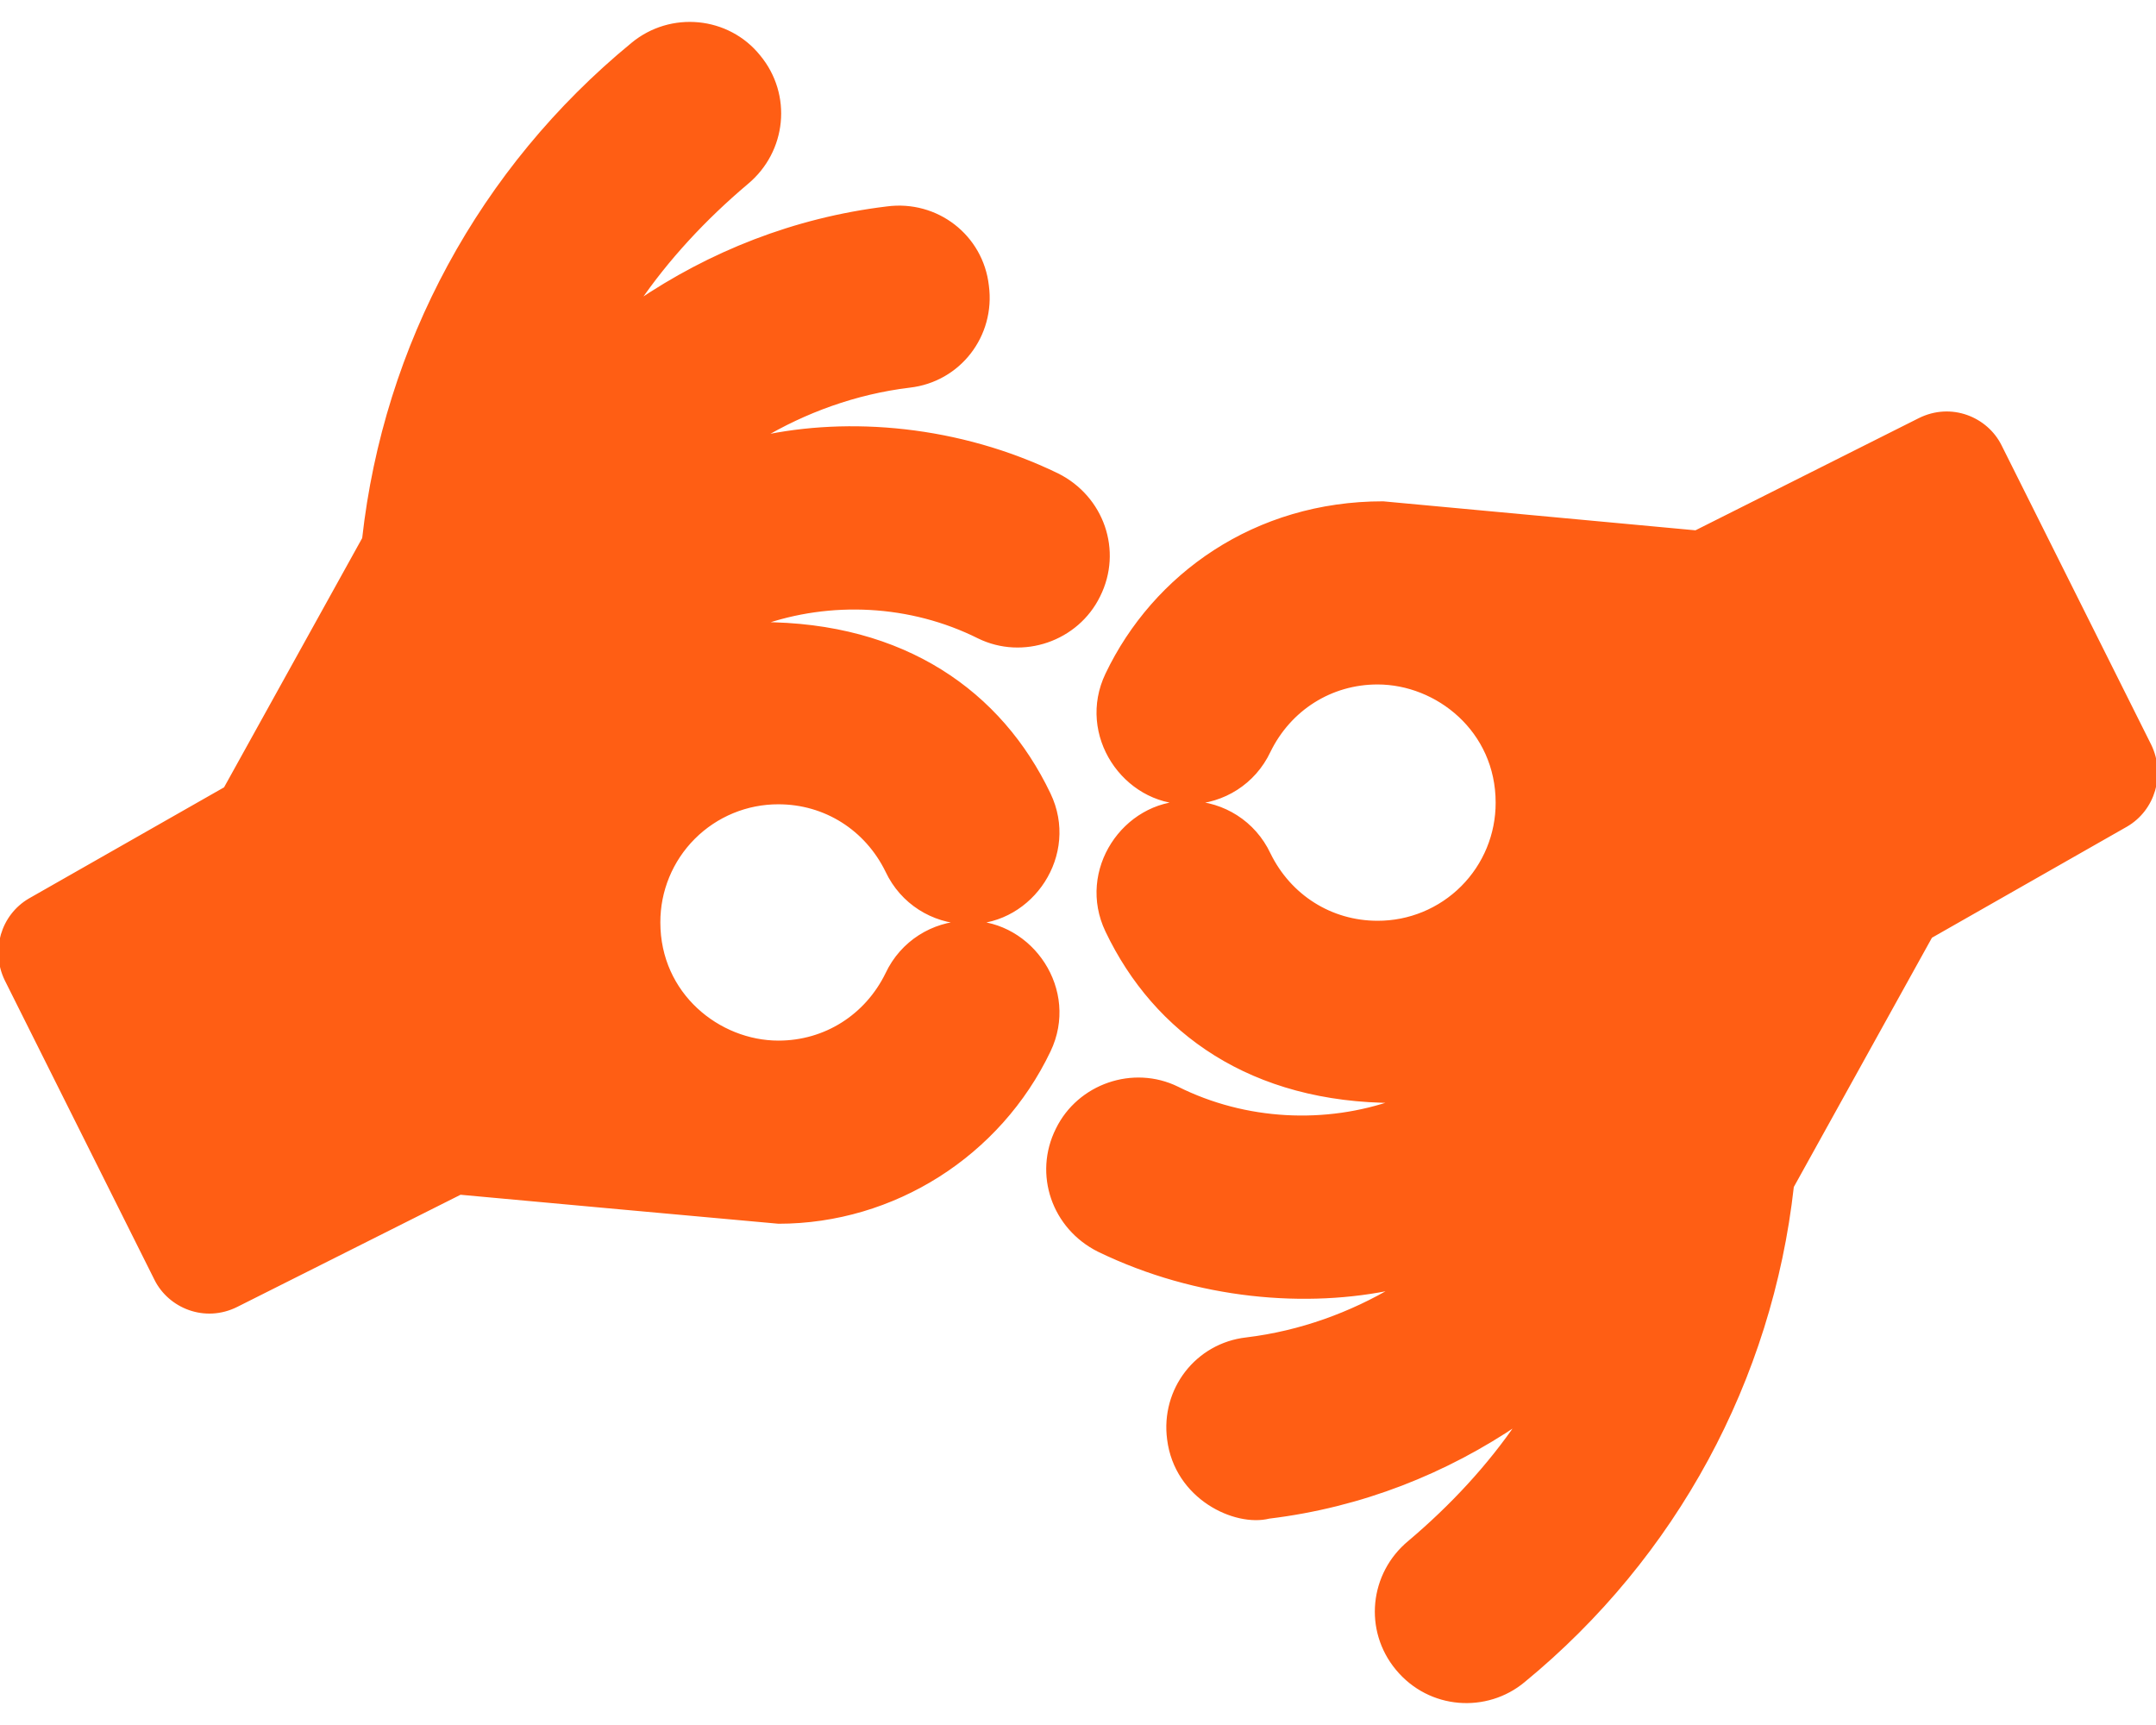
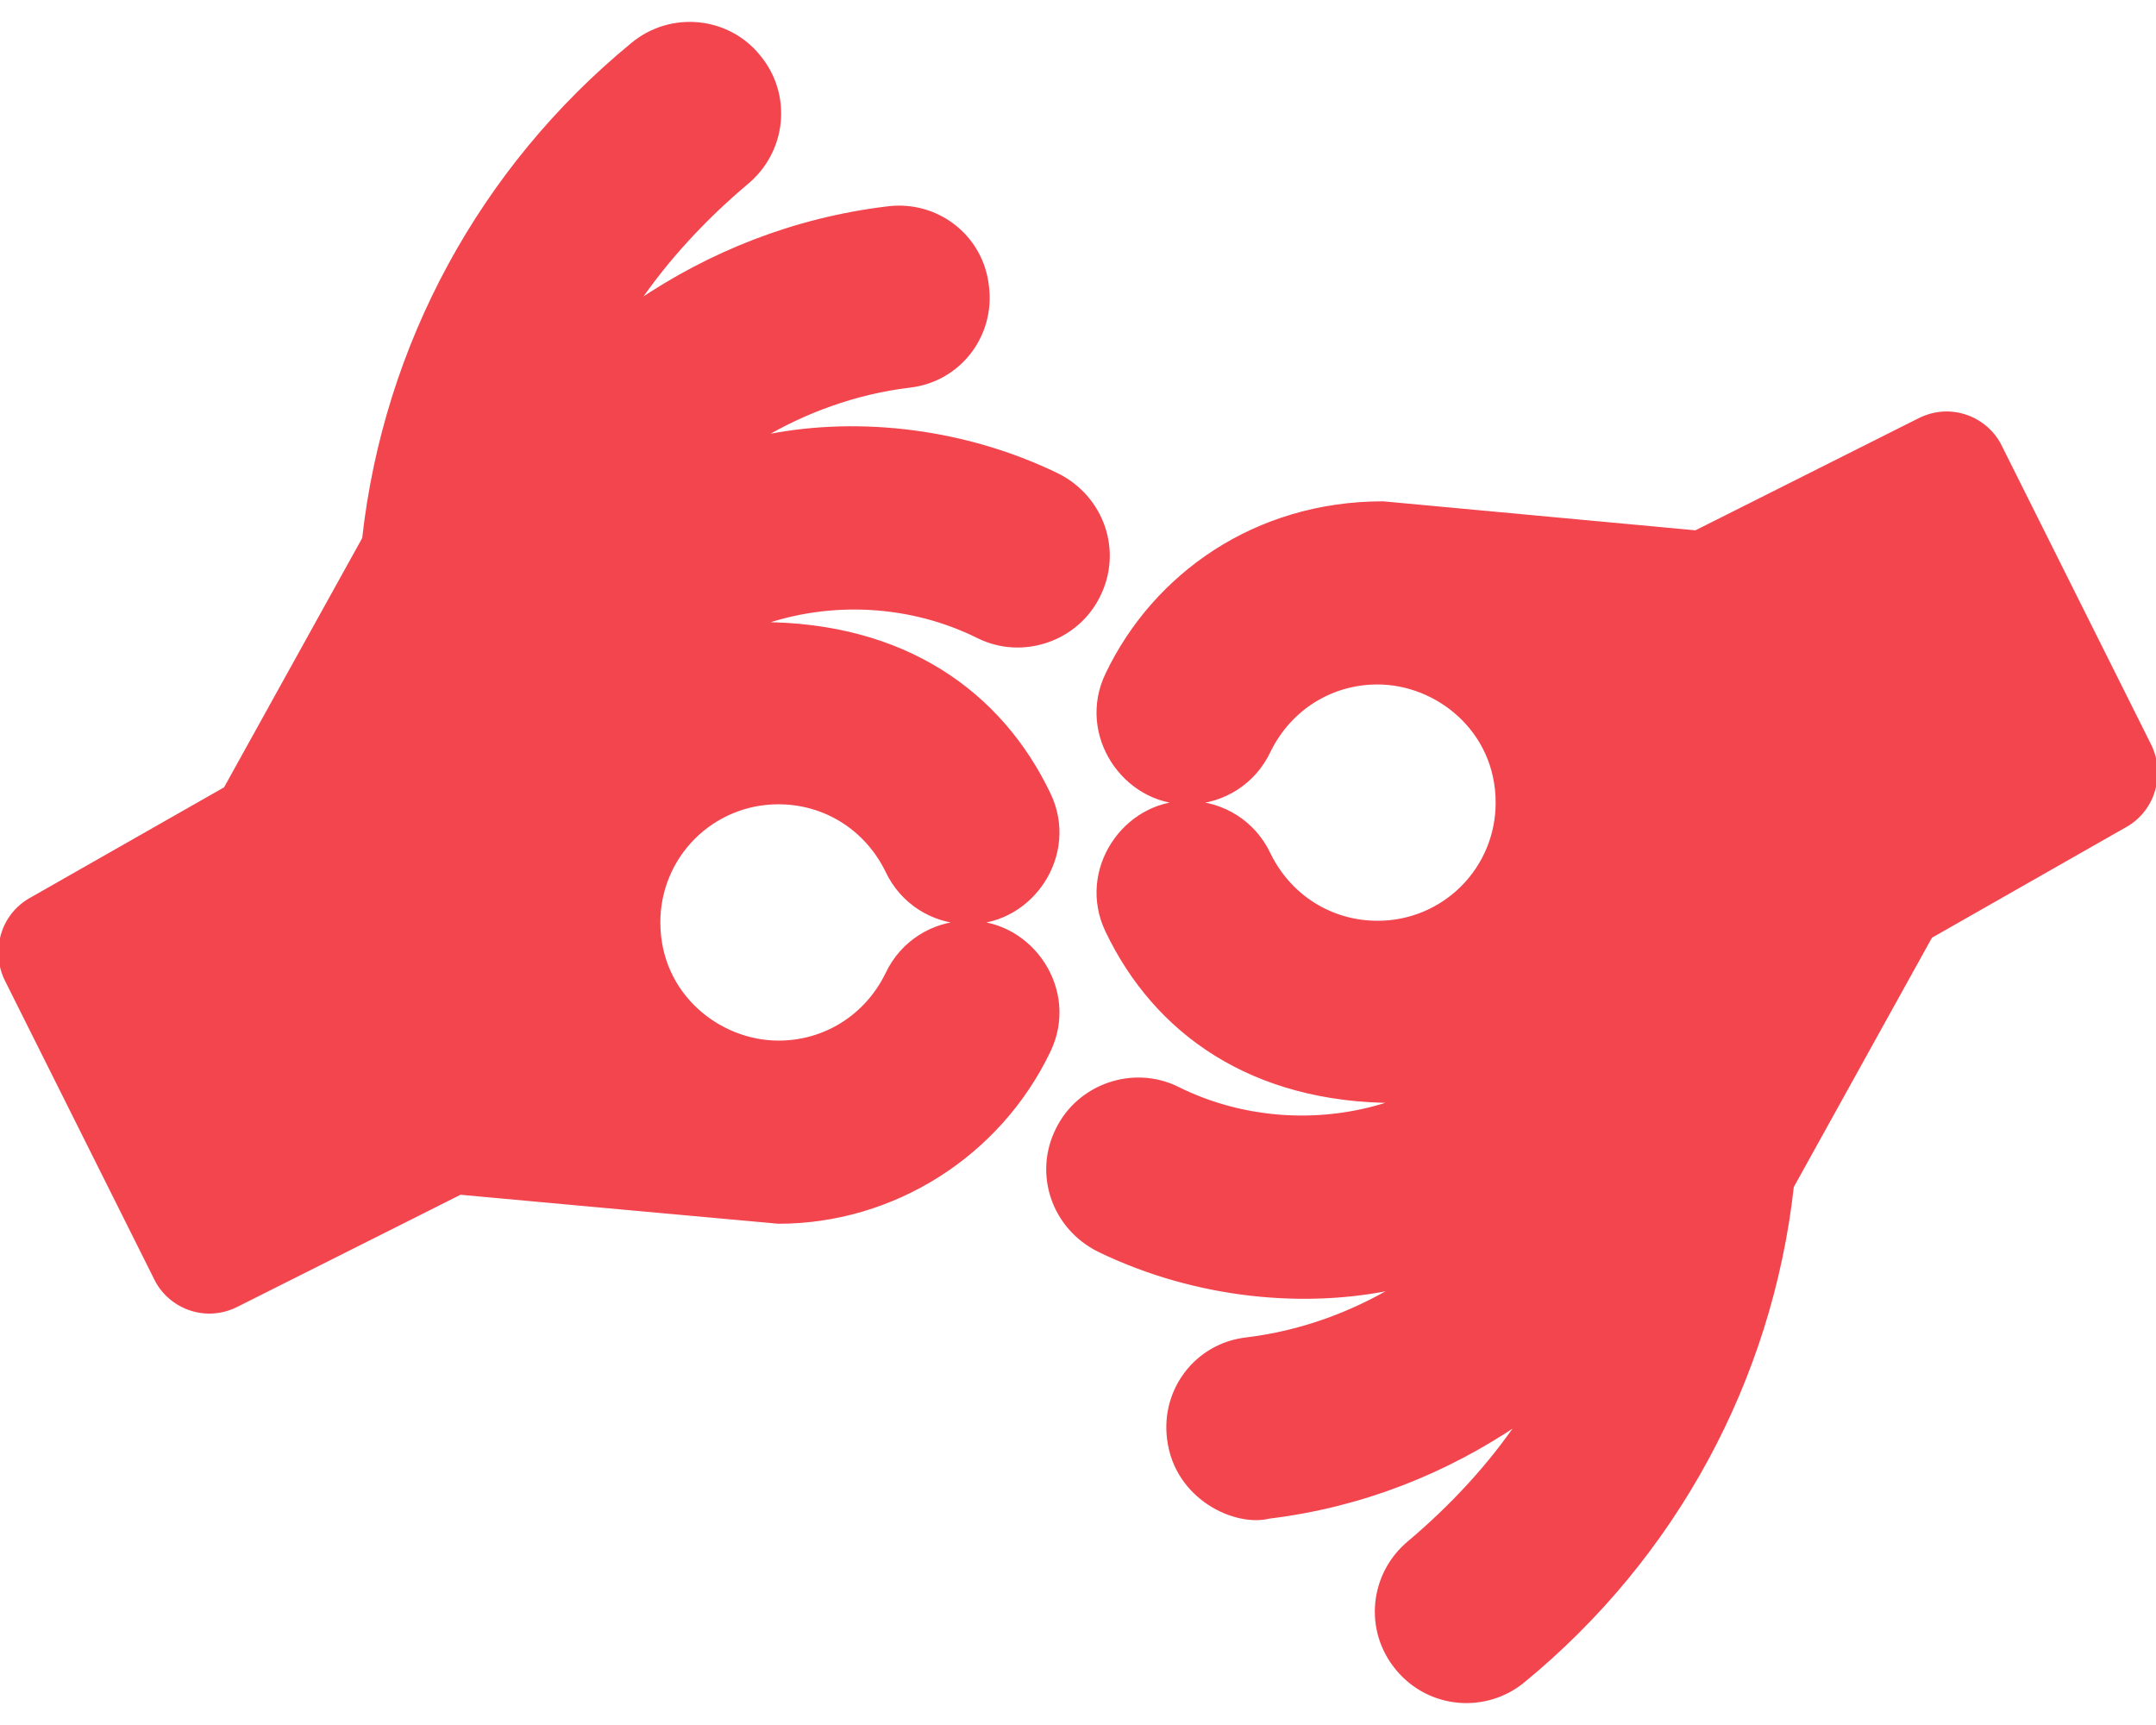
<svg xmlns="http://www.w3.org/2000/svg" aria-hidden="true" focusable="false" data-prefix="fas" data-icon="american-sign-language-interpreting" role="img" width="640" height="512">
  <rect id="backgroundrect" width="100%" height="100%" x="0" y="0" fill="none" stroke="none" />
  <g class="currentLayer" style="">
-     <path fill="#ff5e14" d="M290.547 189.039c-20.295-10.149-44.147-11.199-64.739-3.89 42.606 0 71.208 20.475 85.578 50.576 8.576 17.899-5.148 38.071-23.617 38.071 18.429 0 32.211 20.136 23.617 38.071-14.725 30.846-46.123 50.854-80.298 50.854-.557 0-94.471-8.615-94.471-8.615l-66.406 33.347c-9.384 4.693-19.815.379-23.895-7.781L1.86 290.747c-4.167-8.615-1.111-18.897 6.946-23.621l58.072-33.069L108 159.861c6.39-57.245 34.731-109.767 79.743-146.726 11.391-9.448 28.341-7.781 37.51 3.613 9.446 11.394 7.78 28.067-3.612 37.516-12.503 10.559-23.618 22.509-32.509 35.57 21.672-14.729 46.679-24.732 74.186-28.067 14.725-1.945 28.063 8.336 29.73 23.065 1.945 14.728-8.336 28.067-23.062 29.734-16.116 1.945-31.12 7.503-44.178 15.284 26.114-5.713 58.712-3.138 88.079 11.115 13.336 6.669 18.893 22.509 12.224 35.848-6.389 13.06-22.504 18.617-35.564 12.226zm-27.229 69.472c-6.112-12.505-18.338-20.286-32.231-20.286a35.46 35.46 0 0 0-35.565 35.57c0 21.428 17.808 35.57 35.565 35.57 13.893 0 26.119-7.781 32.231-20.286 4.446-9.449 13.614-15.006 23.339-15.284-9.725-.277-18.893-5.835-23.339-15.284zm374.821-37.237c4.168 8.615 1.111 18.897-6.946 23.621l-58.071 33.069L532 352.16c-6.39 57.245-34.731 109.767-79.743 146.726-10.932 9.112-27.799 8.144-37.51-3.613-9.446-11.394-7.78-28.067 3.613-37.516 12.503-10.559 23.617-22.509 32.508-35.57-21.672 14.729-46.679 24.732-74.186 28.067-10.021 2.506-27.552-5.643-29.73-23.065-1.945-14.728 8.336-28.067 23.062-29.734 16.116-1.946 31.12-7.503 44.178-15.284-26.114 5.713-58.712 3.138-88.079-11.115-13.336-6.669-18.893-22.509-12.224-35.848 6.389-13.061 22.505-18.619 35.565-12.227 20.295 10.149 44.147 11.199 64.739 3.89-42.606 0-71.208-20.475-85.578-50.576-8.576-17.899 5.148-38.071 23.617-38.071-18.429 0-32.211-20.136-23.617-38.071 14.033-29.396 44.039-50.887 81.966-50.854l92.803 8.615 66.406-33.347c9.408-4.704 19.828-.354 23.894 7.781l44.455 88.926zm-229.227-18.618c-13.893 0-26.119 7.781-32.231 20.286-4.446 9.449-13.614 15.006-23.339 15.284 9.725.278 18.893 5.836 23.339 15.284 6.112 12.505 18.338 20.286 32.231 20.286a35.46 35.46 0 0 0 35.565-35.57c0-21.429-17.808-35.57-35.565-35.57z" id="svg_1" class="selected" stroke-opacity="1" stroke="#ff5e14" fill-opacity="1" />
+     <path fill="#f2454e" d="M290.547 189.039c-20.295-10.149-44.147-11.199-64.739-3.89 42.606 0 71.208 20.475 85.578 50.576 8.576 17.899-5.148 38.071-23.617 38.071 18.429 0 32.211 20.136 23.617 38.071-14.725 30.846-46.123 50.854-80.298 50.854-.557 0-94.471-8.615-94.471-8.615l-66.406 33.347c-9.384 4.693-19.815.379-23.895-7.781L1.86 290.747c-4.167-8.615-1.111-18.897 6.946-23.621l58.072-33.069L108 159.861c6.39-57.245 34.731-109.767 79.743-146.726 11.391-9.448 28.341-7.781 37.51 3.613 9.446 11.394 7.78 28.067-3.612 37.516-12.503 10.559-23.618 22.509-32.509 35.57 21.672-14.729 46.679-24.732 74.186-28.067 14.725-1.945 28.063 8.336 29.73 23.065 1.945 14.728-8.336 28.067-23.062 29.734-16.116 1.945-31.12 7.503-44.178 15.284 26.114-5.713 58.712-3.138 88.079 11.115 13.336 6.669 18.893 22.509 12.224 35.848-6.389 13.06-22.504 18.617-35.564 12.226zm-27.229 69.472c-6.112-12.505-18.338-20.286-32.231-20.286a35.46 35.46 0 0 0-35.565 35.57c0 21.428 17.808 35.57 35.565 35.57 13.893 0 26.119-7.781 32.231-20.286 4.446-9.449 13.614-15.006 23.339-15.284-9.725-.277-18.893-5.835-23.339-15.284zm374.821-37.237c4.168 8.615 1.111 18.897-6.946 23.621l-58.071 33.069L532 352.16c-6.39 57.245-34.731 109.767-79.743 146.726-10.932 9.112-27.799 8.144-37.51-3.613-9.446-11.394-7.78-28.067 3.613-37.516 12.503-10.559 23.617-22.509 32.508-35.57-21.672 14.729-46.679 24.732-74.186 28.067-10.021 2.506-27.552-5.643-29.73-23.065-1.945-14.728 8.336-28.067 23.062-29.734 16.116-1.946 31.12-7.503 44.178-15.284-26.114 5.713-58.712 3.138-88.079-11.115-13.336-6.669-18.893-22.509-12.224-35.848 6.389-13.061 22.505-18.619 35.565-12.227 20.295 10.149 44.147 11.199 64.739 3.89-42.606 0-71.208-20.475-85.578-50.576-8.576-17.899 5.148-38.071 23.617-38.071-18.429 0-32.211-20.136-23.617-38.071 14.033-29.396 44.039-50.887 81.966-50.854l92.803 8.615 66.406-33.347c9.408-4.704 19.828-.354 23.894 7.781l44.455 88.926zm-229.227-18.618c-13.893 0-26.119 7.781-32.231 20.286-4.446 9.449-13.614 15.006-23.339 15.284 9.725.278 18.893 5.836 23.339 15.284 6.112 12.505 18.338 20.286 32.231 20.286a35.46 35.46 0 0 0 35.565-35.57c0-21.429-17.808-35.57-35.565-35.57z" id="svg_1" class="selected" stroke-opacity="1" stroke="#f2454e" fill-opacity="1" />
  </g>
</svg>
